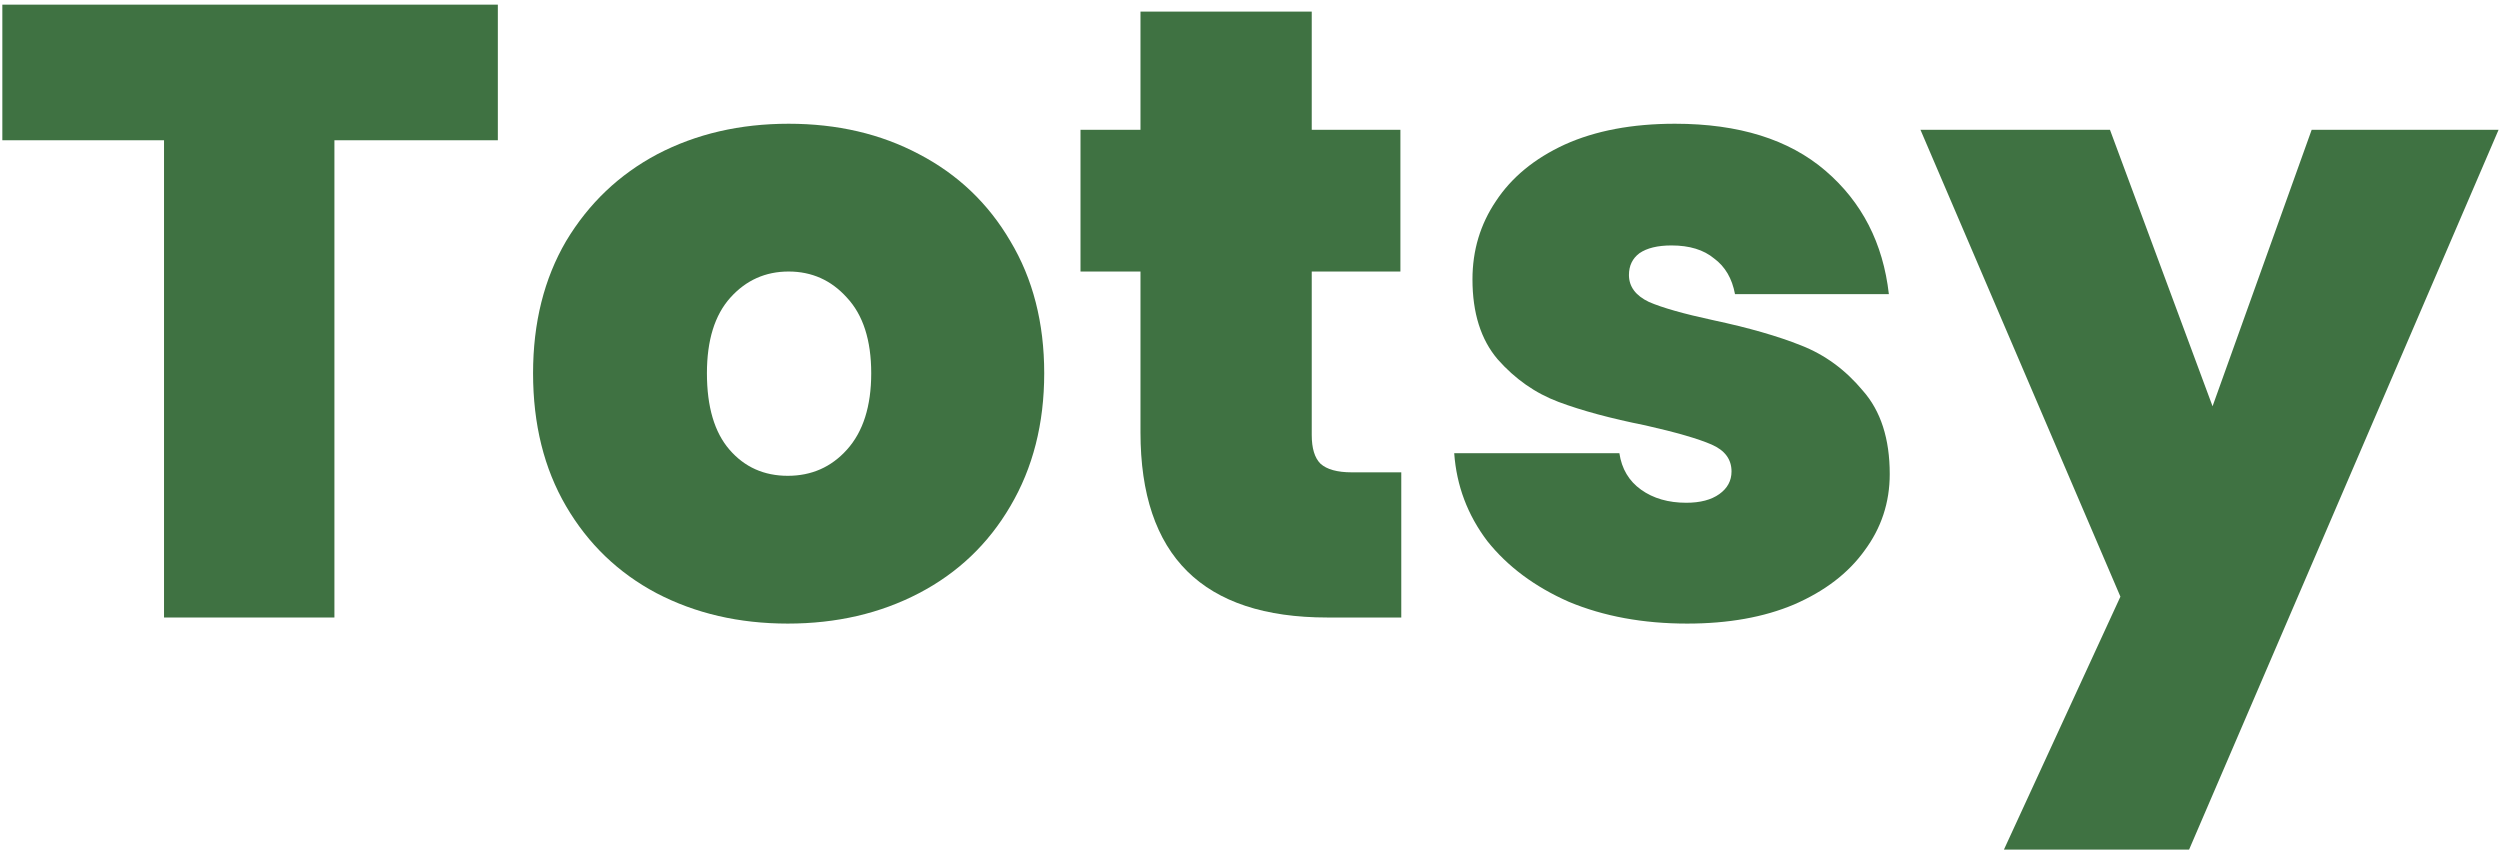
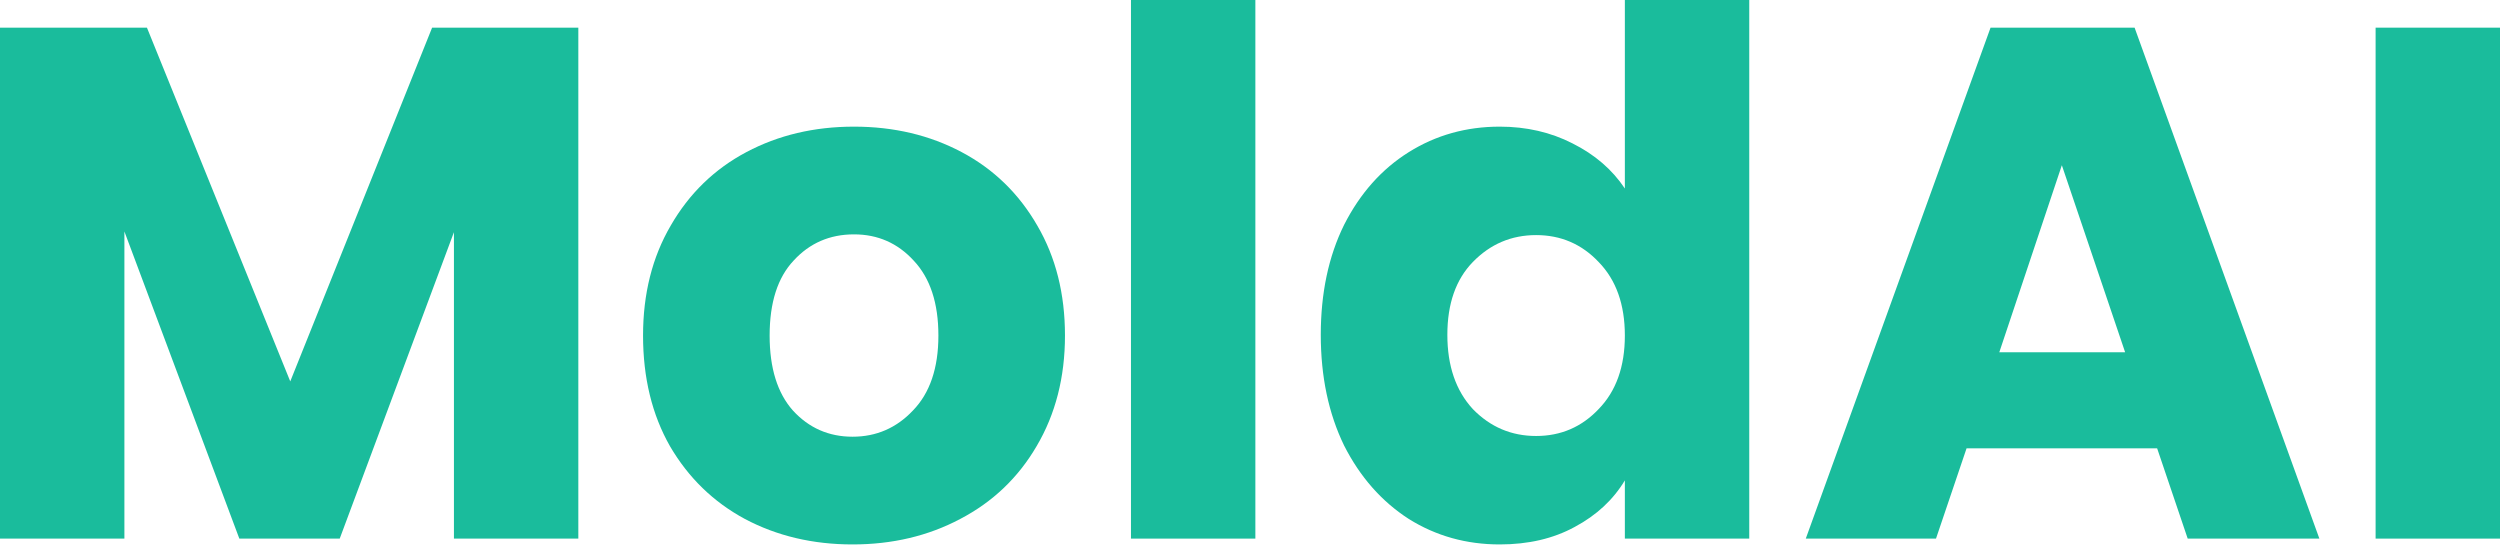
- <svg xmlns="http://www.w3.org/2000/svg" width="417" height="142" viewBox="0 0 417 142" fill="none">
-   <path d="M83.04 0.775V23.395H55.78V103H27.36V23.395H0.39V0.775H83.04Z" fill="#3F7242" />
-   <path d="M131.4 104.015C123.28 104.015 115.982 102.323 109.505 98.94C103.125 95.557 98.098 90.723 94.425 84.44C90.752 78.157 88.915 70.762 88.915 62.255C88.915 53.845 90.752 46.498 94.425 40.215C98.195 33.932 103.27 29.098 109.65 25.715C116.127 22.332 123.425 20.64 131.545 20.64C139.665 20.64 146.915 22.332 153.295 25.715C159.772 29.098 164.847 33.932 168.52 40.215C172.29 46.498 174.175 53.845 174.175 62.255C174.175 70.665 172.29 78.06 168.52 84.44C164.847 90.723 159.772 95.557 153.295 98.94C146.818 102.323 139.52 104.015 131.4 104.015ZM131.4 79.365C135.363 79.365 138.65 77.915 141.26 75.015C143.967 72.018 145.32 67.765 145.32 62.255C145.32 56.745 143.967 52.54 141.26 49.64C138.65 46.74 135.412 45.29 131.545 45.29C127.678 45.29 124.44 46.74 121.83 49.64C119.22 52.54 117.915 56.745 117.915 62.255C117.915 67.862 119.172 72.115 121.685 75.015C124.198 77.915 127.437 79.365 131.4 79.365Z" fill="#3F7242" />
-   <path d="M233.733 78.785V103H221.408C200.624 103 190.233 92.705 190.233 72.115V45.29H180.228V21.655H190.233V1.935H218.798V21.655H233.588V45.29H218.798V72.55C218.798 74.773 219.281 76.368 220.248 77.335C221.311 78.302 223.051 78.785 225.468 78.785H233.733Z" fill="#3F7242" />
-   <path d="M281.423 104.015C274.076 104.015 267.503 102.807 261.703 100.39C255.999 97.877 251.456 94.493 248.073 90.24C244.786 85.89 242.949 81.008 242.563 75.595H270.113C270.499 78.205 271.708 80.235 273.738 81.685C275.768 83.135 278.281 83.86 281.278 83.86C283.598 83.86 285.434 83.377 286.788 82.41C288.141 81.443 288.818 80.187 288.818 78.64C288.818 76.61 287.706 75.112 285.483 74.145C283.259 73.178 279.586 72.115 274.463 70.955C268.663 69.795 263.829 68.49 259.963 67.04C256.096 65.59 252.713 63.222 249.813 59.935C247.009 56.648 245.608 52.202 245.608 46.595C245.608 41.762 246.913 37.412 249.523 33.545C252.133 29.582 255.951 26.44 260.978 24.12C266.101 21.8 272.239 20.64 279.393 20.64C290.026 20.64 298.388 23.25 304.478 28.47C310.568 33.69 314.096 40.553 315.063 49.06H289.398C288.914 46.45 287.754 44.468 285.918 43.115C284.178 41.665 281.809 40.94 278.813 40.94C276.493 40.94 274.704 41.375 273.448 42.245C272.288 43.115 271.708 44.323 271.708 45.87C271.708 47.803 272.819 49.302 275.043 50.365C277.266 51.332 280.843 52.347 285.773 53.41C291.669 54.667 296.551 56.068 300.418 57.615C304.381 59.162 307.813 61.675 310.713 65.155C313.709 68.538 315.208 73.178 315.208 79.075C315.208 83.812 313.806 88.065 311.003 91.835C308.296 95.605 304.381 98.602 299.258 100.825C294.231 102.952 288.286 104.015 281.423 104.015Z" fill="#3F7242" />
-   <path d="M416.76 21.655L365.14 141.715H334.255L353.685 99.52L320.335 21.655H351.945L369.055 67.765L385.585 21.655H416.76Z" fill="#3F7242" />
+ <svg xmlns="http://www.w3.org/2000/svg" width="1024" height="223" viewBox="0 0 1024 223" fill="none">
+   <path d="M236.884 11.329V220.615H185.931V95.103L139.15 220.615H98.031L50.952 94.805V220.615H0V11.329H60.189L118.889 156.219L176.992 11.329H236.884Z" fill="#1ABC9C" />
+   <path d="M349.208 223C332.919 223 318.219 219.522 305.109 212.566C292.197 205.609 281.967 195.672 274.418 182.753C267.068 169.834 263.393 154.729 263.393 137.437C263.393 120.344 267.168 105.339 274.716 92.42C282.265 79.302 292.594 69.265 305.705 62.309C318.815 55.352 333.515 51.874 349.804 51.874C366.092 51.874 380.792 55.352 393.903 62.309C407.013 69.265 417.343 79.302 424.891 92.42C432.44 105.339 436.214 120.344 436.214 137.437C436.214 154.53 432.34 169.635 424.593 182.753C417.045 195.672 406.616 205.609 393.307 212.566C380.196 219.522 365.497 223 349.208 223ZM349.208 178.877C358.941 178.877 367.185 175.299 373.939 168.144C380.892 160.989 384.368 150.754 384.368 137.437C384.368 124.121 380.991 113.885 374.237 106.73C367.682 99.575 359.537 95.997 349.804 95.997C339.871 95.997 331.628 99.575 325.072 106.73C318.517 113.686 315.24 123.922 315.24 137.437C315.24 150.754 318.418 160.989 324.774 168.144C331.33 175.299 339.474 178.877 349.208 178.877Z" fill="#1ABC9C" />
+   <path d="M514.198 0V220.615H463.245V0H514.198Z" fill="#1ABC9C" />
+   <path d="M540.991 137.139C540.991 120.046 544.17 105.041 550.526 92.122C557.081 79.203 565.921 69.265 577.045 62.309C588.169 55.352 600.585 51.874 614.291 51.874C625.216 51.874 635.149 54.16 644.088 58.731C653.225 63.303 660.377 69.464 665.541 77.215V0H716.494V220.615H665.541V196.765C660.774 204.715 653.921 211.075 644.982 215.845C636.241 220.615 626.011 223 614.291 223C600.585 223 588.169 219.522 577.045 212.566C565.921 205.41 557.081 195.373 550.526 182.455C544.17 169.337 540.991 154.232 540.991 137.139ZM665.541 137.437C665.541 124.717 661.966 114.68 654.815 107.326C647.862 99.972 639.32 96.295 629.189 96.295C619.059 96.295 610.417 99.972 603.266 107.326C596.314 114.481 592.837 124.419 592.837 137.139C592.837 149.859 596.314 159.996 603.266 167.548C610.417 174.902 619.059 178.579 629.189 178.579C639.32 178.579 647.862 174.902 654.815 167.548C661.966 160.194 665.541 150.157 665.541 137.437Z" fill="#1ABC9C" />
+   <path d="M883.567 183.647H805.5L792.985 220.615H739.649L815.332 11.329H874.33L950.013 220.615H896.081L883.567 183.647ZM870.456 144.294L844.533 67.675L818.908 144.294H870.456Z" fill="#1ABC9C" />
+   <path d="M1024 11.329V220.615H973.048V11.329H1024Z" fill="#1ABC9C" />
</svg>
